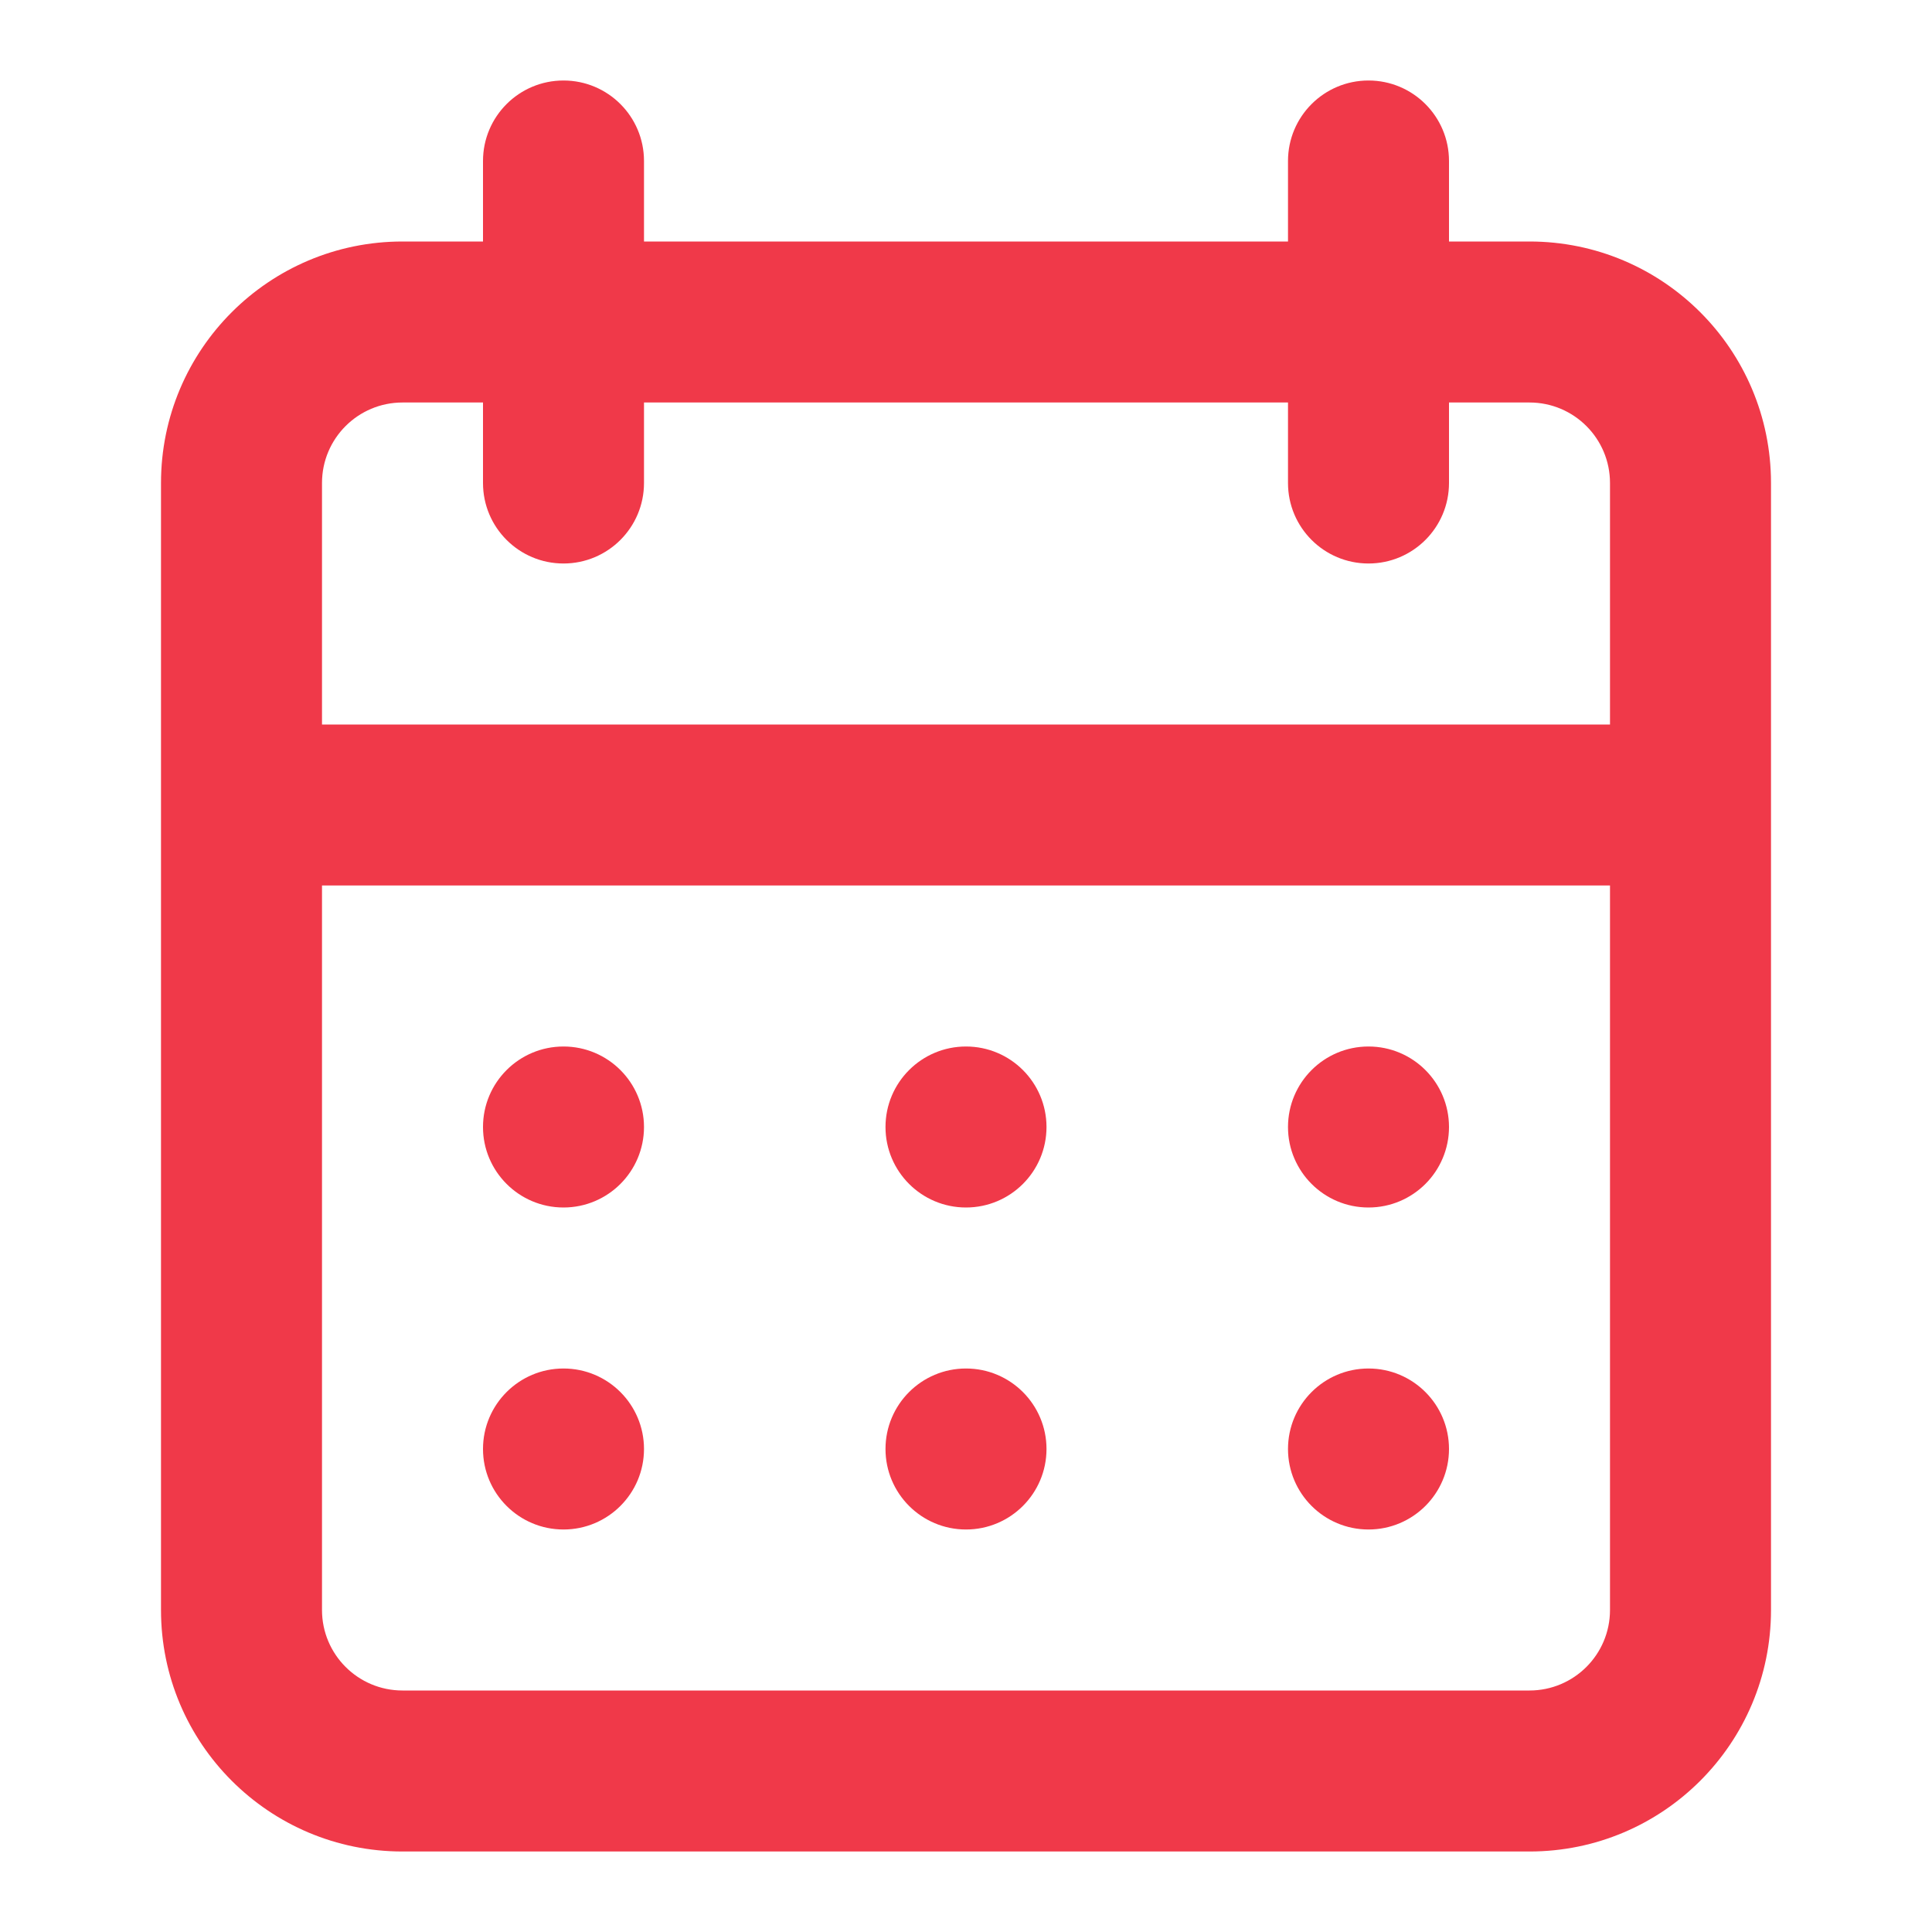
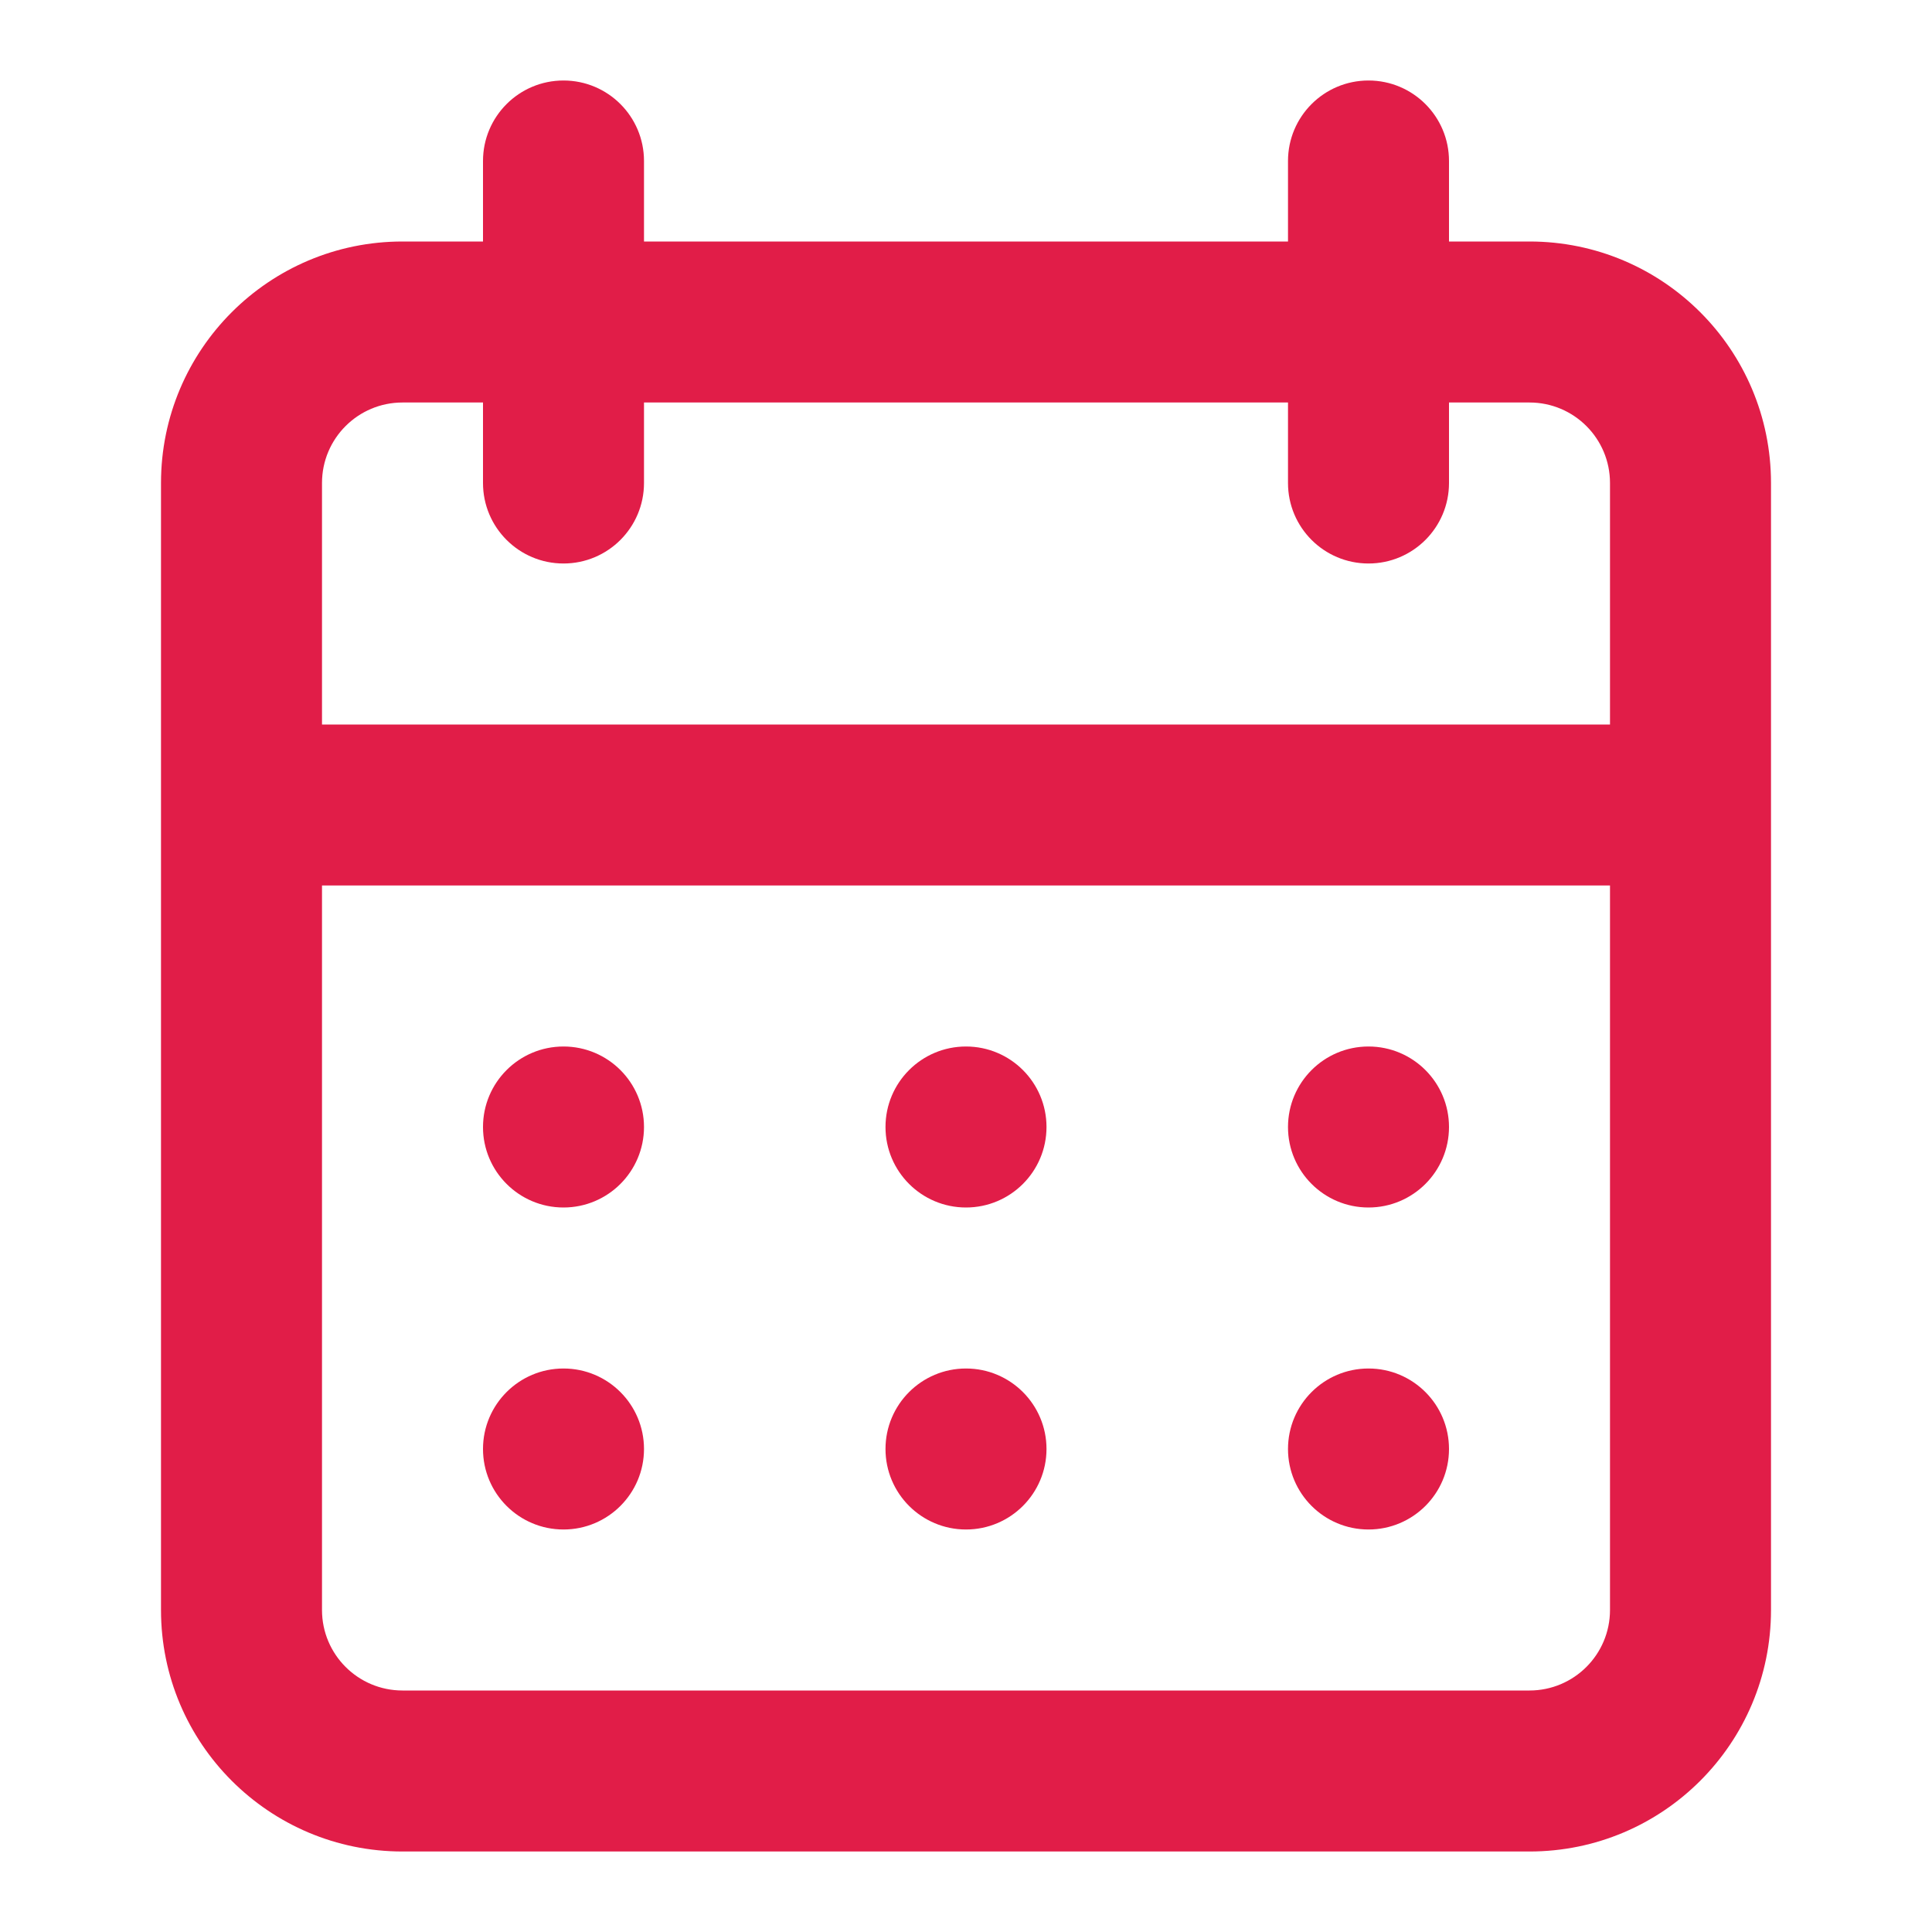
<svg xmlns="http://www.w3.org/2000/svg" data-name="Layer 1" viewBox="0 0 24 24">
-   <path fill="#f03949" d="M12,19a1,1,0,1,0-1-1A1,1,0,0,0,12,19Zm5,0a1,1,0,1,0-1-1A1,1,0,0,0,17,19Zm0-4a1,1,0,1,0-1-1A1,1,0,0,0,17,15Zm-5,0a1,1,0,1,0-1-1A1,1,0,0,0,12,15ZM19,3H18V2a1,1,0,0,0-2,0V3H8V2A1,1,0,0,0,6,2V3H5A3,3,0,0,0,2,6V20a3,3,0,0,0,3,3H19a3,3,0,0,0,3-3V6A3,3,0,0,0,19,3Zm1,17a1,1,0,0,1-1,1H5a1,1,0,0,1-1-1V11H20ZM20,9H4V6A1,1,0,0,1,5,5H6V6A1,1,0,0,0,8,6V5h8V6a1,1,0,0,0,2,0V5h1a1,1,0,0,1,1,1ZM7,15a1,1,0,1,0-1-1A1,1,0,0,0,7,15Zm0,4a1,1,0,1,0-1-1A1,1,0,0,0,7,19Z" />
+   <path fill="rgb(225, 29, 72)" d="M12,19a1,1,0,1,0-1-1A1,1,0,0,0,12,19Zm5,0a1,1,0,1,0-1-1A1,1,0,0,0,17,19Zm0-4a1,1,0,1,0-1-1A1,1,0,0,0,17,15Zm-5,0a1,1,0,1,0-1-1A1,1,0,0,0,12,15ZM19,3H18V2a1,1,0,0,0-2,0V3H8V2A1,1,0,0,0,6,2V3H5A3,3,0,0,0,2,6V20a3,3,0,0,0,3,3H19a3,3,0,0,0,3-3V6A3,3,0,0,0,19,3Zm1,17a1,1,0,0,1-1,1H5a1,1,0,0,1-1-1V11H20ZM20,9H4V6A1,1,0,0,1,5,5H6V6A1,1,0,0,0,8,6V5h8V6a1,1,0,0,0,2,0V5h1a1,1,0,0,1,1,1ZM7,15a1,1,0,1,0-1-1A1,1,0,0,0,7,15Zm0,4a1,1,0,1,0-1-1A1,1,0,0,0,7,19Z" />
</svg>
